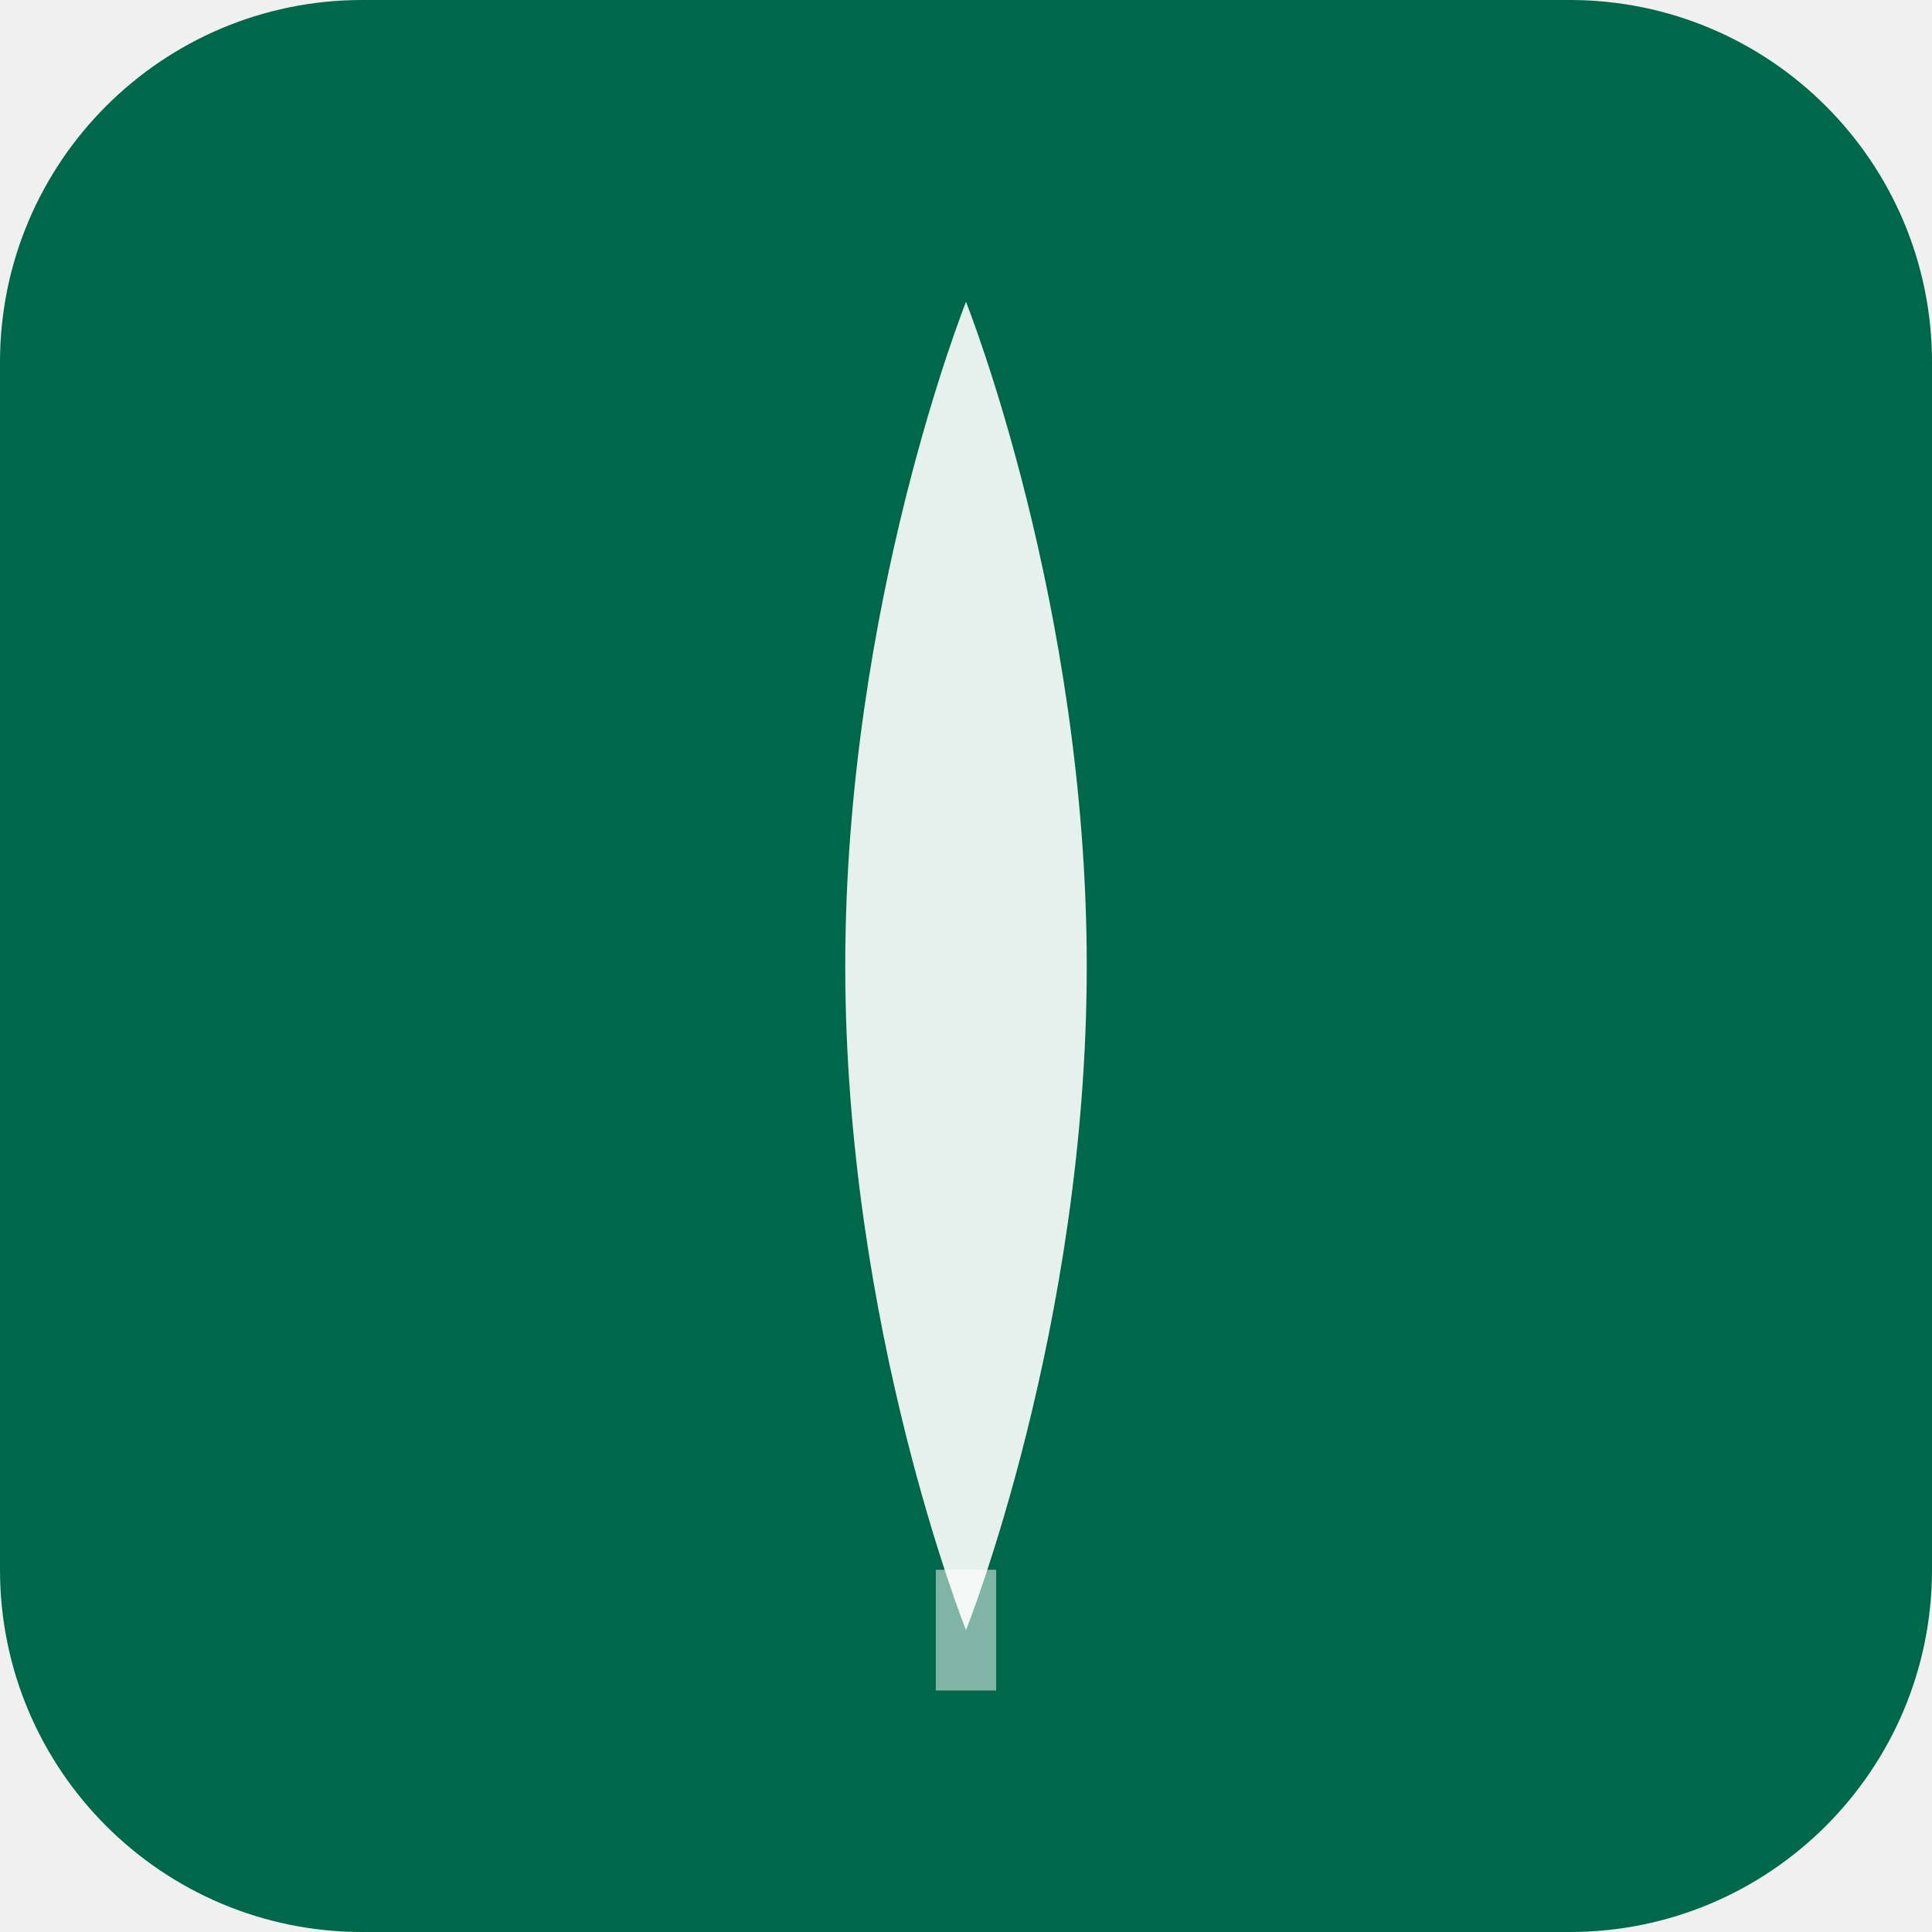
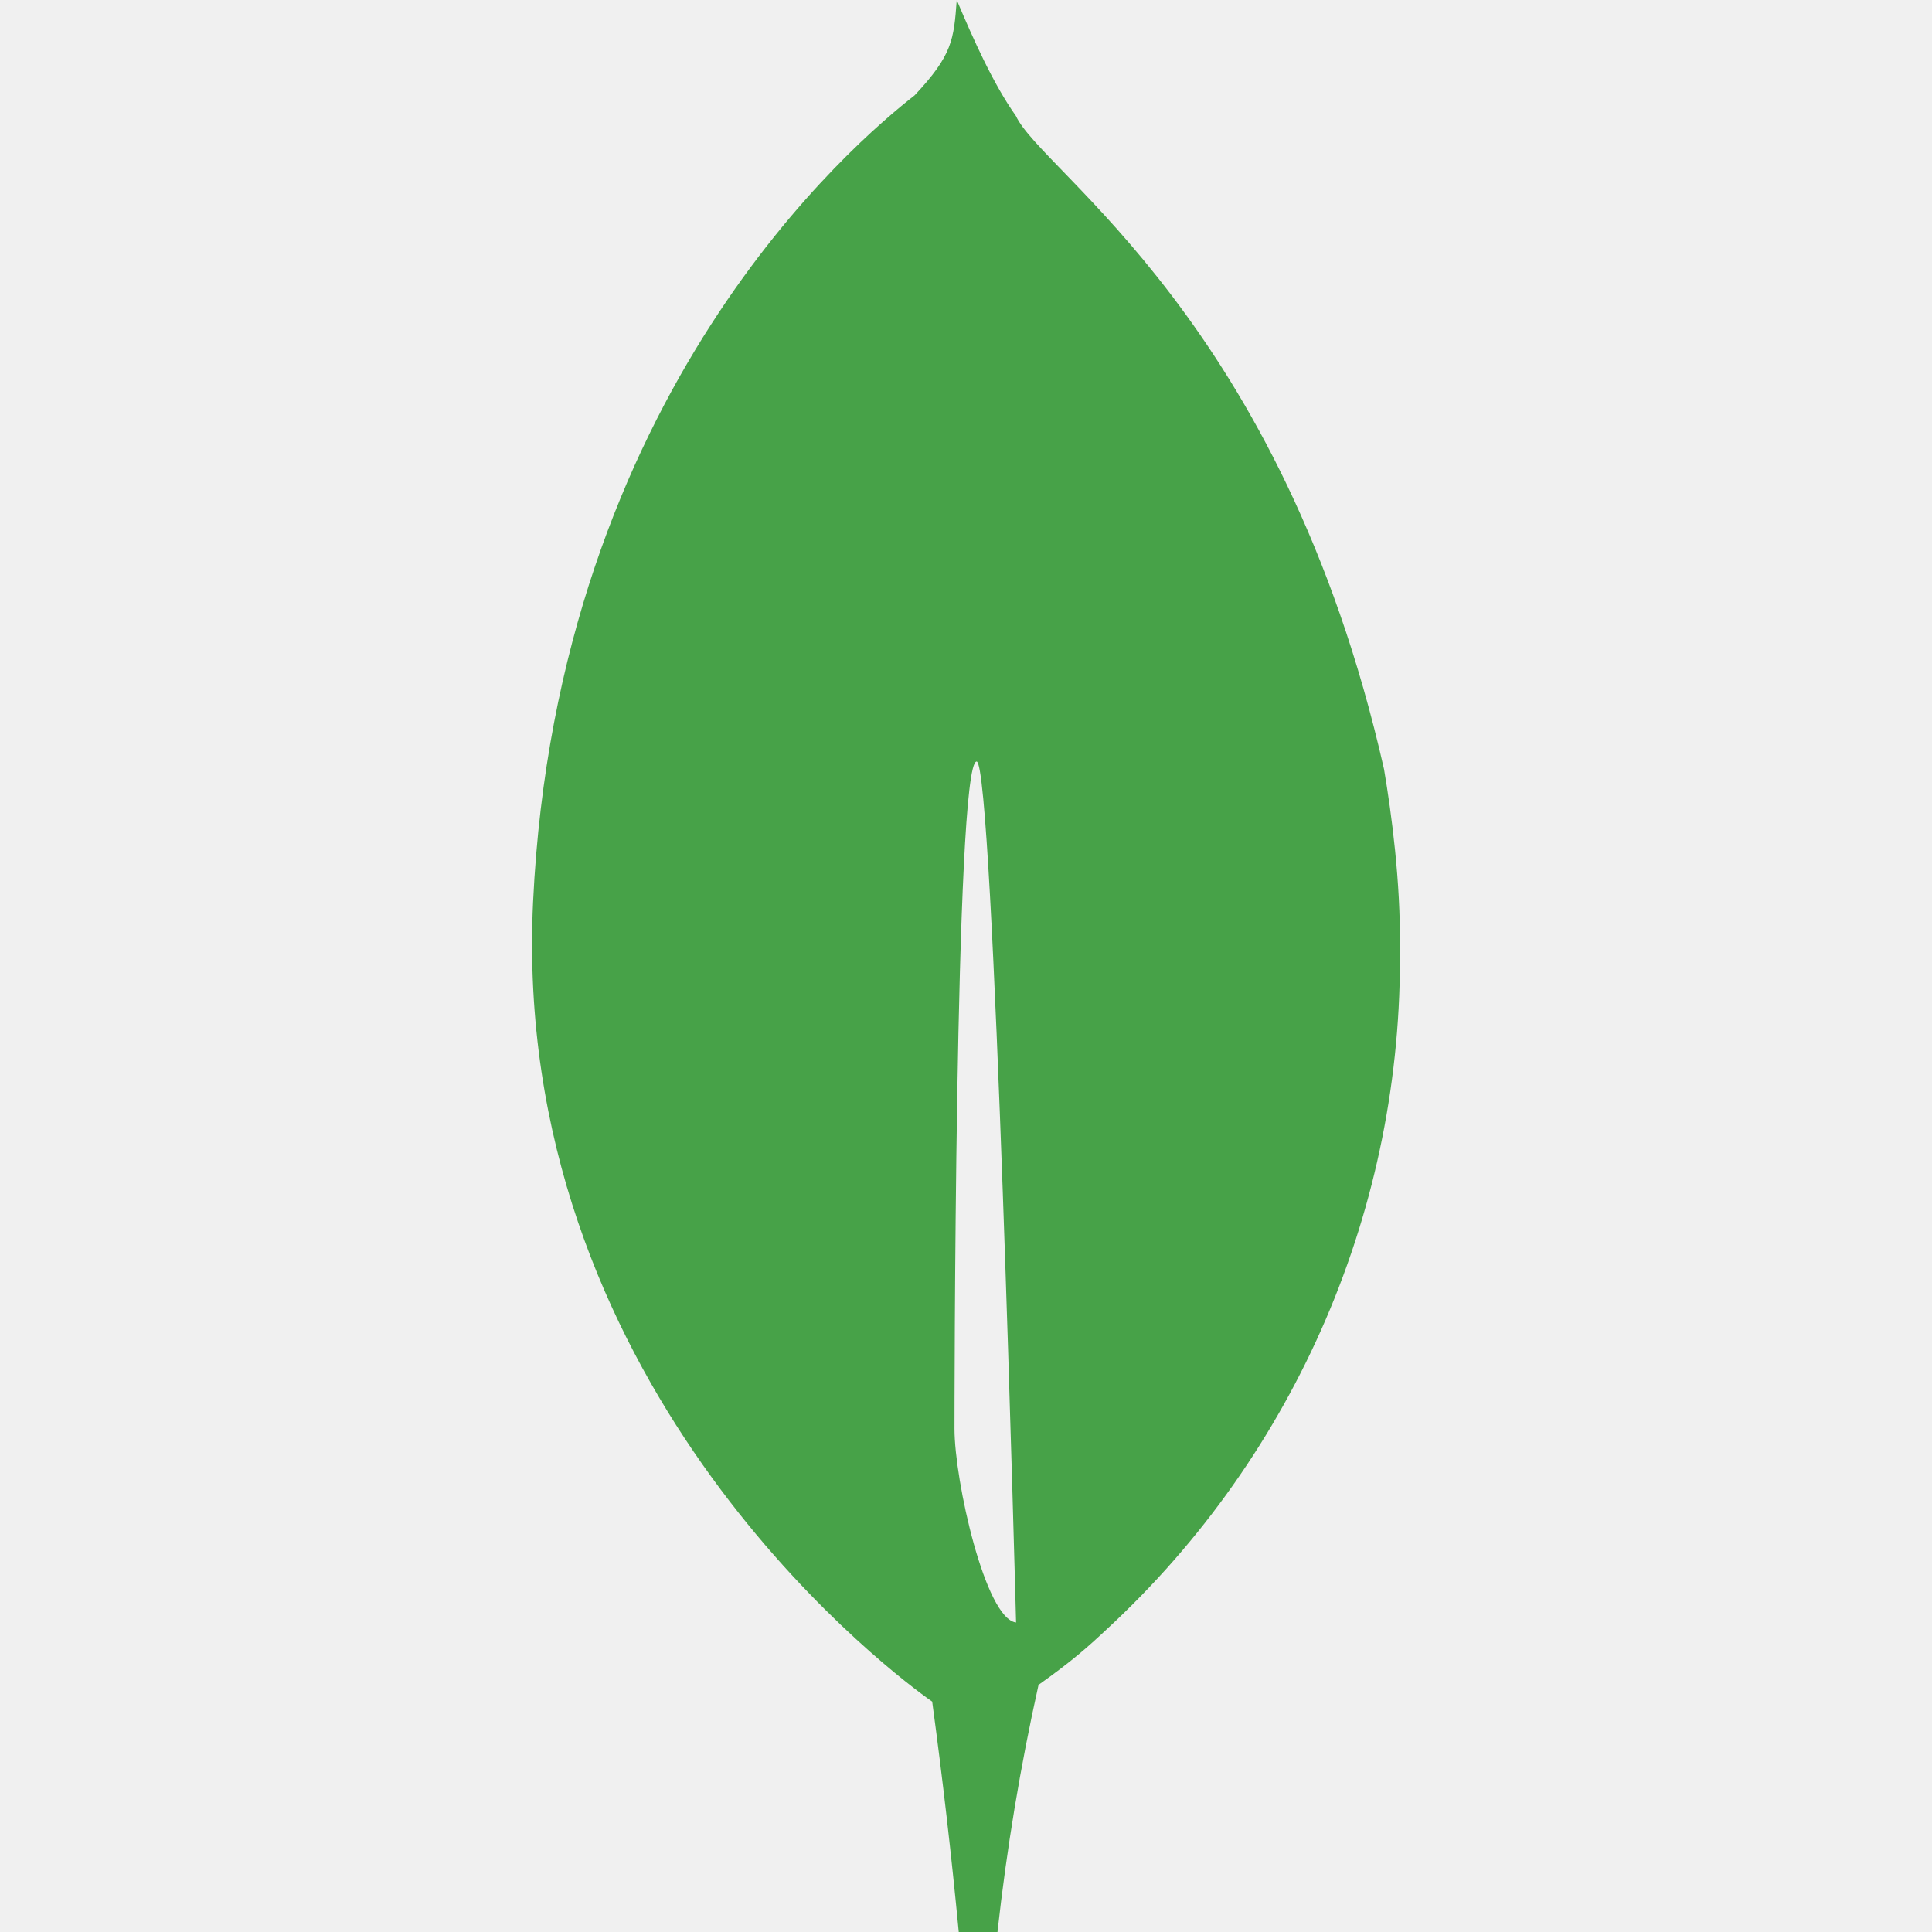
- <svg xmlns="http://www.w3.org/2000/svg" viewBox="0 0 32 32" fill="none">
-   <rect width="32" height="32" rx="6" fill="#00684A" />
-   <path d="M16 5C16 5 14 10 14 16C14 22 16 27 16 27C16 27 18 22 18 16C18 10 16 5 16 5Z" fill="#FFFFFF" opacity="0.9" />
-   <path d="M15.5 26L16.5 26L16.5 28L15.5 28Z" fill="#FFFFFF" opacity="0.5" />
+ <svg xmlns="http://www.w3.org/2000/svg" fill="#47A248" role="img" viewBox="0 0 24 24">
+   <path d="M17.193 9.555c-1.264-5.58-4.252-7.414-4.573-8.115-.28-.394-.53-.954-.735-1.44-.036.495-.055.685-.523 1.184-.723.566-4.438 3.682-4.74 10.02-.282 5.912 4.27 9.435 4.888 9.884l.07.05A73.49 73.49 0 0111.91 24h.481c.114-1.032.284-2.056.51-3.07.417-.296.604-.463.85-.693a11.342 11.342 0 003.639-8.464c.01-.814-.103-1.662-.197-2.218zm-5.336 8.195s0-8.291.275-8.29c.213 0 .49 10.695.49 10.695-.381-.045-.765-1.76-.765-2.405z" />
</svg>
